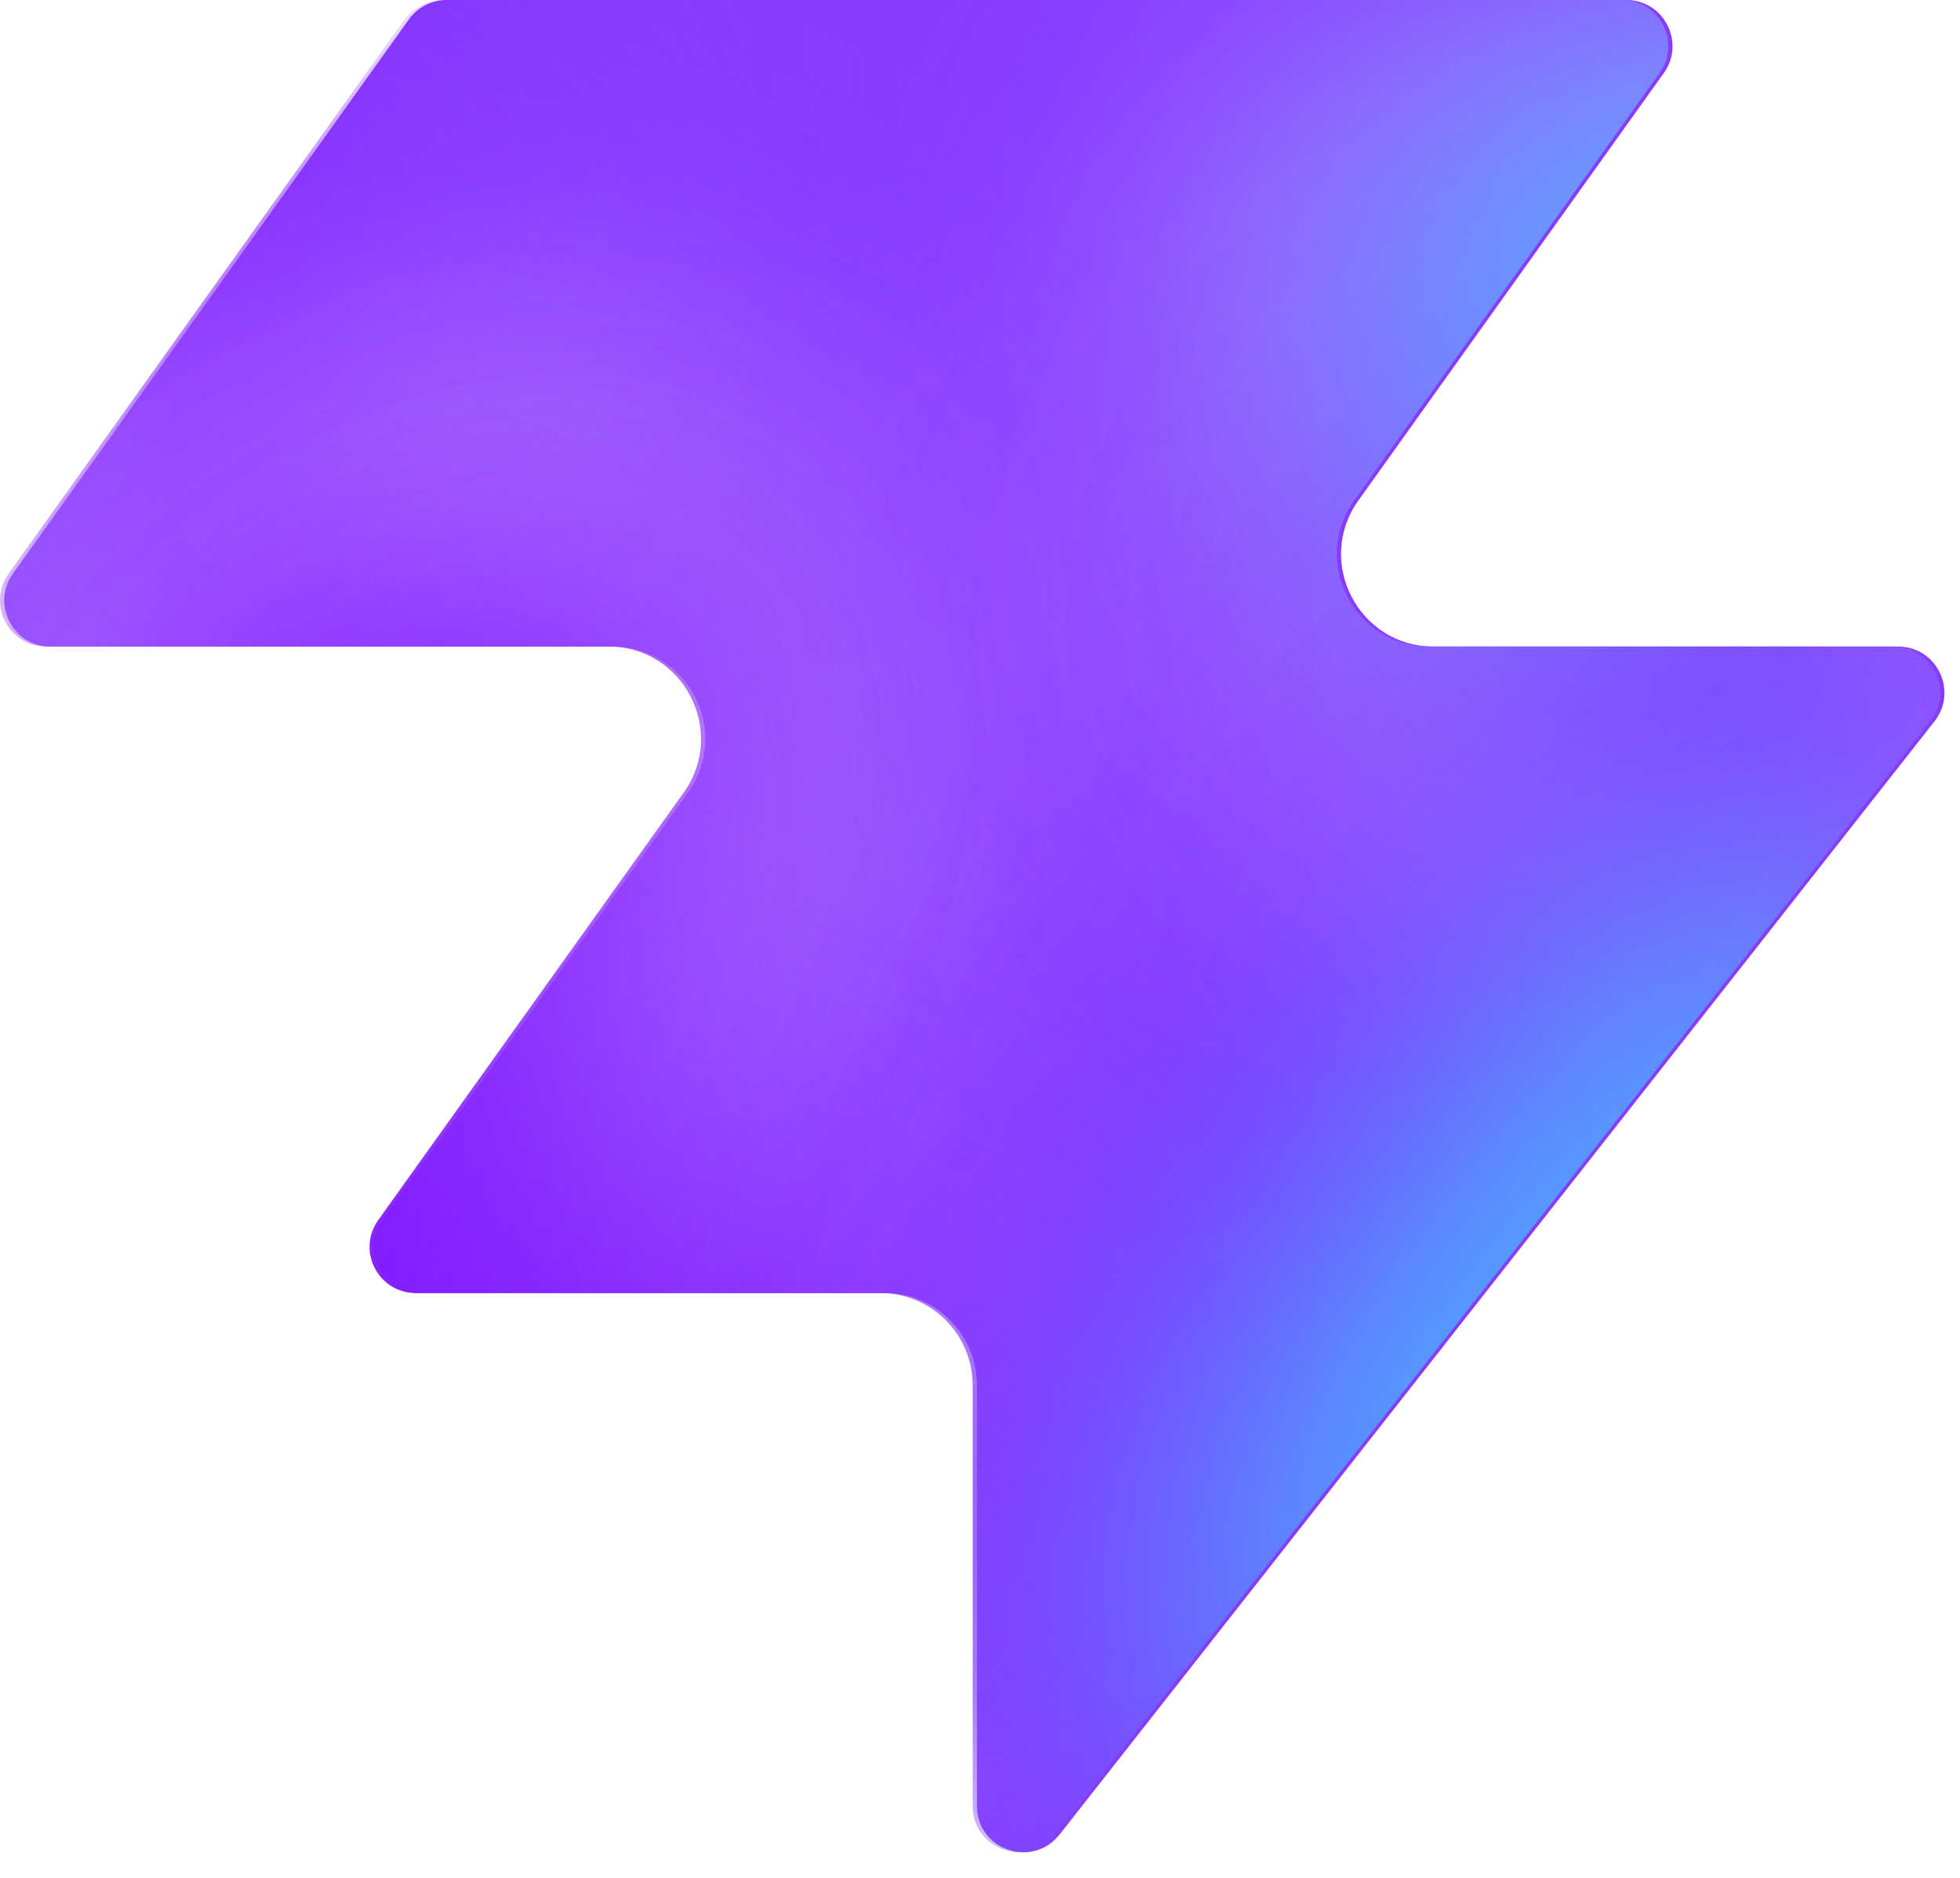
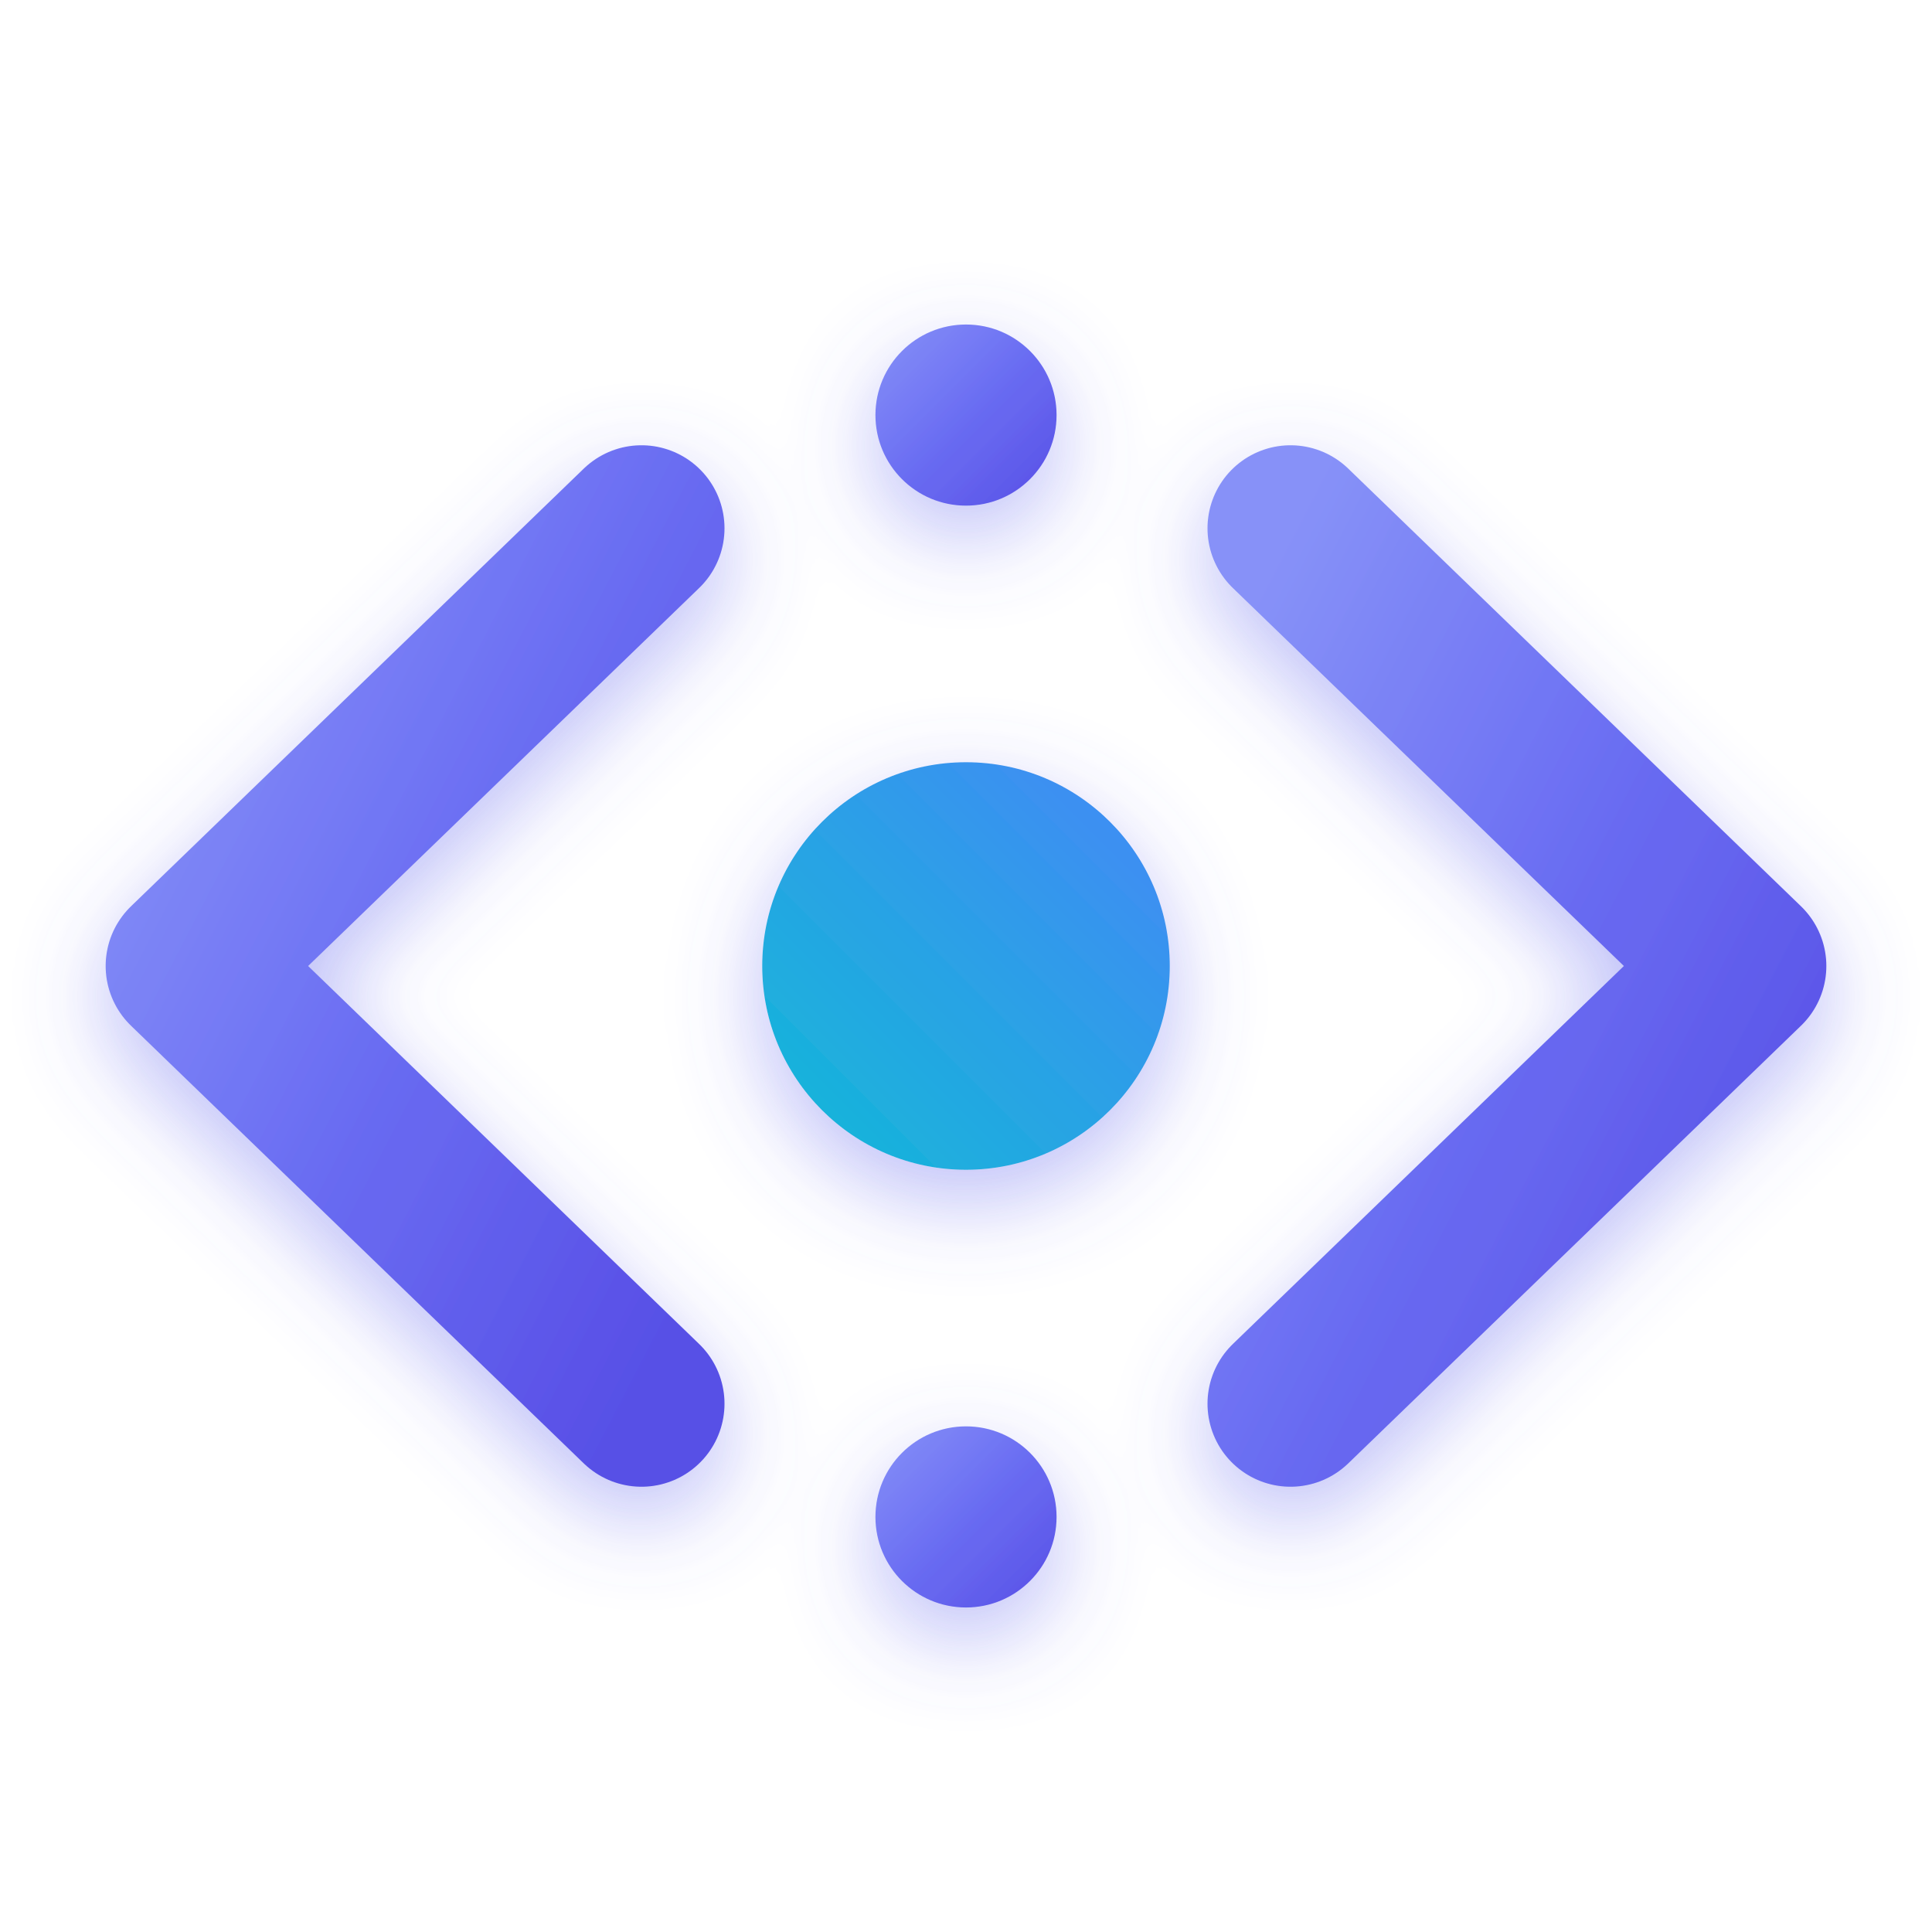
- <svg xmlns="http://www.w3.org/2000/svg" width="48" height="46" fill="none" viewBox="0 0 48 46">
-   <path fill="#863bff" d="M25.946 44.938c-.664.845-2.021.375-2.021-.698V33.937a2.26 2.26 0 0 0-2.262-2.262H10.287c-.92 0-1.456-1.04-.92-1.788l7.48-10.471c1.07-1.497 0-3.578-1.842-3.578H1.237c-.92 0-1.456-1.04-.92-1.788L10.013.474c.214-.297.556-.474.92-.474h28.894c.92 0 1.456 1.04.92 1.788l-7.48 10.471c-1.07 1.498 0 3.579 1.842 3.579h11.377c.943 0 1.473 1.088.89 1.83L25.947 44.94z" style="fill:#863bff;fill:color(display-p3 .525 .23 1);fill-opacity:1" />
-   <mask id="a" width="48" height="46" x="0" y="0" maskUnits="userSpaceOnUse" style="mask-type:alpha">
-     <path fill="#000" d="M25.842 44.938c-.664.844-2.021.375-2.021-.698V33.937a2.26 2.26 0 0 0-2.262-2.262H10.183c-.92 0-1.456-1.04-.92-1.788l7.48-10.471c1.07-1.498 0-3.579-1.842-3.579H1.133c-.92 0-1.456-1.04-.92-1.787L9.91.473c.214-.297.556-.474.92-.474h28.894c.92 0 1.456 1.04.92 1.788l-7.48 10.471c-1.07 1.498 0 3.578 1.842 3.578h11.377c.943 0 1.473 1.088.89 1.832L25.843 44.94z" style="fill:#000;fill-opacity:1" />
-   </mask>
-   <g mask="url(#a)">
-     <g filter="url(#b)">
-       <ellipse cx="5.508" cy="14.704" fill="#ede6ff" rx="5.508" ry="14.704" style="fill:#ede6ff;fill:color(display-p3 .927 .903 1);fill-opacity:1" transform="matrix(.00324 1 1 -.00324 -4.47 31.516)" />
-     </g>
-     <g filter="url(#c)">
-       <ellipse cx="10.399" cy="29.851" fill="#ede6ff" rx="10.399" ry="29.851" style="fill:#ede6ff;fill:color(display-p3 .927 .903 1);fill-opacity:1" transform="matrix(.00324 1 1 -.00324 -39.328 7.883)" />
-     </g>
-     <g filter="url(#d)">
-       <ellipse cx="5.508" cy="30.487" fill="#7e14ff" rx="5.508" ry="30.487" style="fill:#7e14ff;fill:color(display-p3 .492 .077 1);fill-opacity:1" transform="rotate(89.814 -25.913 -14.639)scale(1 -1)" />
-     </g>
-     <g filter="url(#e)">
-       <ellipse cx="5.508" cy="30.599" fill="#7e14ff" rx="5.508" ry="30.599" style="fill:#7e14ff;fill:color(display-p3 .492 .077 1);fill-opacity:1" transform="rotate(89.814 -32.644 -3.334)scale(1 -1)" />
-     </g>
-     <g filter="url(#f)">
-       <ellipse cx="5.508" cy="30.599" fill="#7e14ff" rx="5.508" ry="30.599" style="fill:#7e14ff;fill:color(display-p3 .492 .077 1);fill-opacity:1" transform="matrix(.00324 1 1 -.00324 -34.34 30.47)" />
-     </g>
-     <g filter="url(#g)">
-       <ellipse cx="14.072" cy="22.078" fill="#ede6ff" rx="14.072" ry="22.078" style="fill:#ede6ff;fill:color(display-p3 .927 .903 1);fill-opacity:1" transform="rotate(93.35 24.506 48.493)scale(-1 1)" />
-     </g>
-     <g filter="url(#h)">
-       <ellipse cx="3.47" cy="21.501" fill="#7e14ff" rx="3.47" ry="21.501" style="fill:#7e14ff;fill:color(display-p3 .492 .077 1);fill-opacity:1" transform="rotate(89.009 28.708 47.59)scale(-1 1)" />
-     </g>
-     <g filter="url(#i)">
-       <ellipse cx="3.47" cy="21.501" fill="#7e14ff" rx="3.47" ry="21.501" style="fill:#7e14ff;fill:color(display-p3 .492 .077 1);fill-opacity:1" transform="rotate(89.009 28.708 47.59)scale(-1 1)" />
-     </g>
-     <g filter="url(#j)">
-       <ellipse cx=".387" cy="8.972" fill="#7e14ff" rx="4.407" ry="29.108" style="fill:#7e14ff;fill:color(display-p3 .492 .077 1);fill-opacity:1" transform="rotate(39.51 .387 8.972)" />
-     </g>
-     <g filter="url(#k)">
-       <ellipse cx="47.523" cy="-6.092" fill="#7e14ff" rx="4.407" ry="29.108" style="fill:#7e14ff;fill:color(display-p3 .492 .077 1);fill-opacity:1" transform="rotate(37.892 47.523 -6.092)" />
-     </g>
-     <g filter="url(#l)">
-       <ellipse cx="41.412" cy="6.333" fill="#47bfff" rx="5.971" ry="9.665" style="fill:#47bfff;fill:color(display-p3 .28 .748 1);fill-opacity:1" transform="rotate(37.892 41.412 6.333)" />
-     </g>
-     <g filter="url(#m)">
-       <ellipse cx="-1.879" cy="38.332" fill="#7e14ff" rx="4.407" ry="29.108" style="fill:#7e14ff;fill:color(display-p3 .492 .077 1);fill-opacity:1" transform="rotate(37.892 -1.88 38.332)" />
-     </g>
-     <g filter="url(#n)">
-       <ellipse cx="-1.879" cy="38.332" fill="#7e14ff" rx="4.407" ry="29.108" style="fill:#7e14ff;fill:color(display-p3 .492 .077 1);fill-opacity:1" transform="rotate(37.892 -1.88 38.332)" />
-     </g>
-     <g filter="url(#o)">
-       <ellipse cx="35.651" cy="29.907" fill="#7e14ff" rx="4.407" ry="29.108" style="fill:#7e14ff;fill:color(display-p3 .492 .077 1);fill-opacity:1" transform="rotate(37.892 35.651 29.907)" />
-     </g>
-     <g filter="url(#p)">
-       <ellipse cx="38.418" cy="32.4" fill="#47bfff" rx="5.971" ry="15.297" style="fill:#47bfff;fill:color(display-p3 .28 .748 1);fill-opacity:1" transform="rotate(37.892 38.418 32.4)" />
-     </g>
-   </g>
+ <svg xmlns="http://www.w3.org/2000/svg" viewBox="0 0 512 512" width="100%" height="100%">
  <defs>
-     <filter id="b" width="60.045" height="41.654" x="-19.77" y="16.149" color-interpolation-filters="sRGB" filterUnits="userSpaceOnUse">
-       <feFlood flood-opacity="0" result="BackgroundImageFix" />
-       <feBlend in="SourceGraphic" in2="BackgroundImageFix" result="shape" />
-       <feGaussianBlur result="effect1_foregroundBlur_2002_17158" stdDeviation="7.659" />
-     </filter>
-     <filter id="c" width="90.34" height="51.437" x="-54.613" y="-7.533" color-interpolation-filters="sRGB" filterUnits="userSpaceOnUse">
-       <feFlood flood-opacity="0" result="BackgroundImageFix" />
-       <feBlend in="SourceGraphic" in2="BackgroundImageFix" result="shape" />
-       <feGaussianBlur result="effect1_foregroundBlur_2002_17158" stdDeviation="7.659" />
-     </filter>
-     <filter id="d" width="79.355" height="29.4" x="-49.64" y="2.03" color-interpolation-filters="sRGB" filterUnits="userSpaceOnUse">
-       <feFlood flood-opacity="0" result="BackgroundImageFix" />
-       <feBlend in="SourceGraphic" in2="BackgroundImageFix" result="shape" />
-       <feGaussianBlur result="effect1_foregroundBlur_2002_17158" stdDeviation="4.596" />
-     </filter>
-     <filter id="e" width="79.579" height="29.4" x="-45.045" y="20.029" color-interpolation-filters="sRGB" filterUnits="userSpaceOnUse">
-       <feFlood flood-opacity="0" result="BackgroundImageFix" />
-       <feBlend in="SourceGraphic" in2="BackgroundImageFix" result="shape" />
-       <feGaussianBlur result="effect1_foregroundBlur_2002_17158" stdDeviation="4.596" />
-     </filter>
-     <filter id="f" width="79.579" height="29.4" x="-43.513" y="21.178" color-interpolation-filters="sRGB" filterUnits="userSpaceOnUse">
-       <feFlood flood-opacity="0" result="BackgroundImageFix" />
-       <feBlend in="SourceGraphic" in2="BackgroundImageFix" result="shape" />
-       <feGaussianBlur result="effect1_foregroundBlur_2002_17158" stdDeviation="4.596" />
-     </filter>
-     <filter id="g" width="74.749" height="58.852" x="15.756" y="-17.901" color-interpolation-filters="sRGB" filterUnits="userSpaceOnUse">
-       <feFlood flood-opacity="0" result="BackgroundImageFix" />
-       <feBlend in="SourceGraphic" in2="BackgroundImageFix" result="shape" />
-       <feGaussianBlur result="effect1_foregroundBlur_2002_17158" stdDeviation="7.659" />
-     </filter>
-     <filter id="h" width="61.377" height="25.362" x="23.548" y="2.284" color-interpolation-filters="sRGB" filterUnits="userSpaceOnUse">
-       <feFlood flood-opacity="0" result="BackgroundImageFix" />
-       <feBlend in="SourceGraphic" in2="BackgroundImageFix" result="shape" />
-       <feGaussianBlur result="effect1_foregroundBlur_2002_17158" stdDeviation="4.596" />
-     </filter>
-     <filter id="i" width="61.377" height="25.362" x="23.548" y="2.284" color-interpolation-filters="sRGB" filterUnits="userSpaceOnUse">
-       <feFlood flood-opacity="0" result="BackgroundImageFix" />
-       <feBlend in="SourceGraphic" in2="BackgroundImageFix" result="shape" />
-       <feGaussianBlur result="effect1_foregroundBlur_2002_17158" stdDeviation="4.596" />
-     </filter>
-     <filter id="j" width="56.045" height="63.649" x="-27.636" y="-22.853" color-interpolation-filters="sRGB" filterUnits="userSpaceOnUse">
-       <feFlood flood-opacity="0" result="BackgroundImageFix" />
-       <feBlend in="SourceGraphic" in2="BackgroundImageFix" result="shape" />
-       <feGaussianBlur result="effect1_foregroundBlur_2002_17158" stdDeviation="4.596" />
-     </filter>
-     <filter id="k" width="54.814" height="64.646" x="20.116" y="-38.415" color-interpolation-filters="sRGB" filterUnits="userSpaceOnUse">
-       <feFlood flood-opacity="0" result="BackgroundImageFix" />
-       <feBlend in="SourceGraphic" in2="BackgroundImageFix" result="shape" />
-       <feGaussianBlur result="effect1_foregroundBlur_2002_17158" stdDeviation="4.596" />
-     </filter>
-     <filter id="l" width="33.541" height="35.313" x="24.641" y="-11.323" color-interpolation-filters="sRGB" filterUnits="userSpaceOnUse">
-       <feFlood flood-opacity="0" result="BackgroundImageFix" />
-       <feBlend in="SourceGraphic" in2="BackgroundImageFix" result="shape" />
-       <feGaussianBlur result="effect1_foregroundBlur_2002_17158" stdDeviation="4.596" />
-     </filter>
-     <filter id="m" width="54.814" height="64.646" x="-29.286" y="6.009" color-interpolation-filters="sRGB" filterUnits="userSpaceOnUse">
-       <feFlood flood-opacity="0" result="BackgroundImageFix" />
-       <feBlend in="SourceGraphic" in2="BackgroundImageFix" result="shape" />
-       <feGaussianBlur result="effect1_foregroundBlur_2002_17158" stdDeviation="4.596" />
-     </filter>
-     <filter id="n" width="54.814" height="64.646" x="-29.286" y="6.009" color-interpolation-filters="sRGB" filterUnits="userSpaceOnUse">
-       <feFlood flood-opacity="0" result="BackgroundImageFix" />
-       <feBlend in="SourceGraphic" in2="BackgroundImageFix" result="shape" />
-       <feGaussianBlur result="effect1_foregroundBlur_2002_17158" stdDeviation="4.596" />
-     </filter>
-     <filter id="o" width="54.814" height="64.646" x="8.244" y="-2.416" color-interpolation-filters="sRGB" filterUnits="userSpaceOnUse">
-       <feFlood flood-opacity="0" result="BackgroundImageFix" />
-       <feBlend in="SourceGraphic" in2="BackgroundImageFix" result="shape" />
-       <feGaussianBlur result="effect1_foregroundBlur_2002_17158" stdDeviation="4.596" />
-     </filter>
-     <filter id="p" width="39.409" height="43.623" x="18.713" y="10.588" color-interpolation-filters="sRGB" filterUnits="userSpaceOnUse">
-       <feFlood flood-opacity="0" result="BackgroundImageFix" />
-       <feBlend in="SourceGraphic" in2="BackgroundImageFix" result="shape" />
-       <feGaussianBlur result="effect1_foregroundBlur_2002_17158" stdDeviation="4.596" />
+     <linearGradient id="plex-grad" x1="0%" y1="0%" x2="100%" y2="100%">
+       <stop offset="0%" stop-color="#818cf8" />
+       <stop offset="50%" stop-color="#6366f1" />
+       <stop offset="100%" stop-color="#4f46e5" />
+     </linearGradient>
+     <linearGradient id="accent-grad" x1="0%" y1="100%" x2="100%" y2="0%">
+       <stop offset="0%" stop-color="#06b6d4" />
+       <stop offset="100%" stop-color="#3b82f6" />
+     </linearGradient>
+     <filter id="glow" x="-20%" y="-20%" width="140%" height="140%">
+       <feDropShadow dx="0" dy="8" stdDeviation="12" flood-color="#6366f1" flood-opacity="0.45" />
    </filter>
  </defs>
+   <g opacity="0.95" filter="url(#glow)">
+     <path d="M 170 140 L 50 256 L 170 372" stroke="url(#plex-grad)" stroke-width="44" stroke-linecap="round" stroke-linejoin="round" fill="none" />
+     <path d="M 342 140 L 462 256 L 342 372" stroke="url(#plex-grad)" stroke-width="44" stroke-linecap="round" stroke-linejoin="round" fill="none" />
+     <circle cx="256" cy="256" r="54" fill="url(#accent-grad)" />
+     <line x1="140" y1="256" x2="210" y2="256" stroke="url(#accent-grad)" stroke-width="18" stroke-linecap="round" />
+     <line x1="372" y1="256" x2="302" y2="256" stroke="url(#accent-grad)" stroke-width="18" stroke-linecap="round" />
+     <line x1="256" y1="140" x2="256" y2="206" stroke="url(#accent-grad)" stroke-width="18" stroke-linecap="round" />
+     <line x1="256" y1="372" x2="256" y2="306" stroke="url(#accent-grad)" stroke-width="18" stroke-linecap="round" />
+     <circle cx="256" cy="110" r="24" fill="url(#plex-grad)" />
+     <circle cx="256" cy="402" r="24" fill="url(#plex-grad)" />
+   </g>
</svg>
